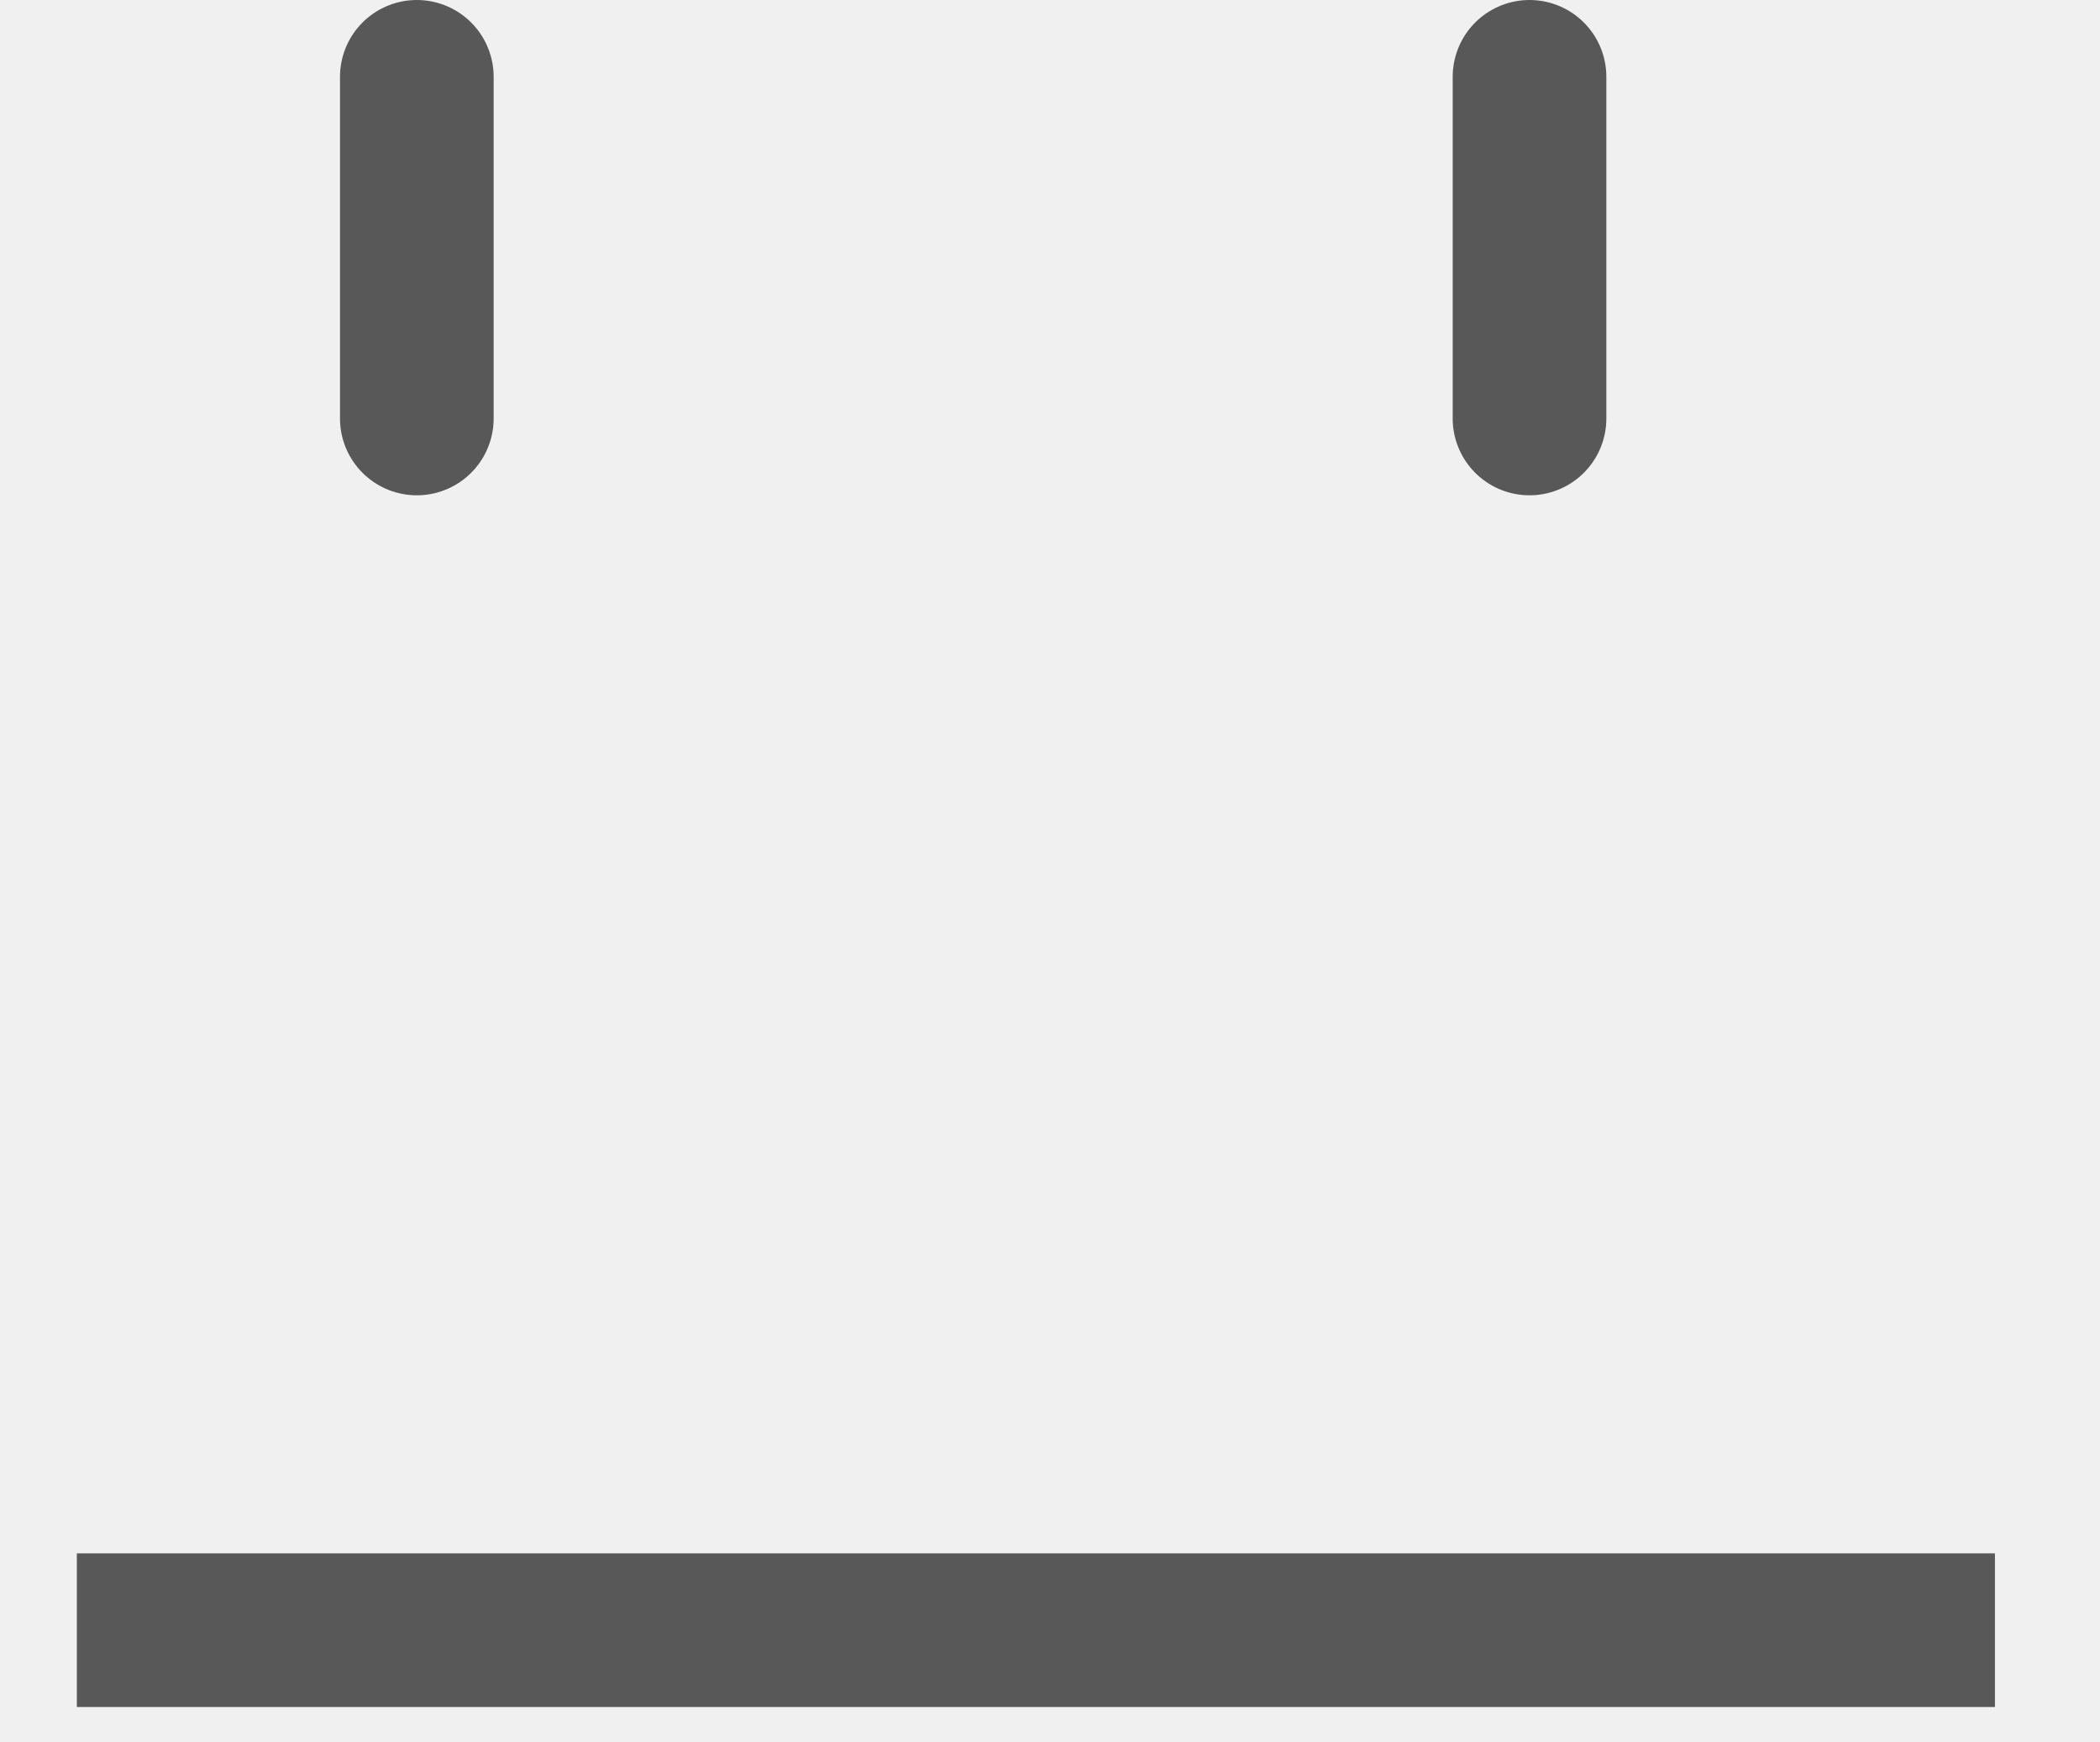
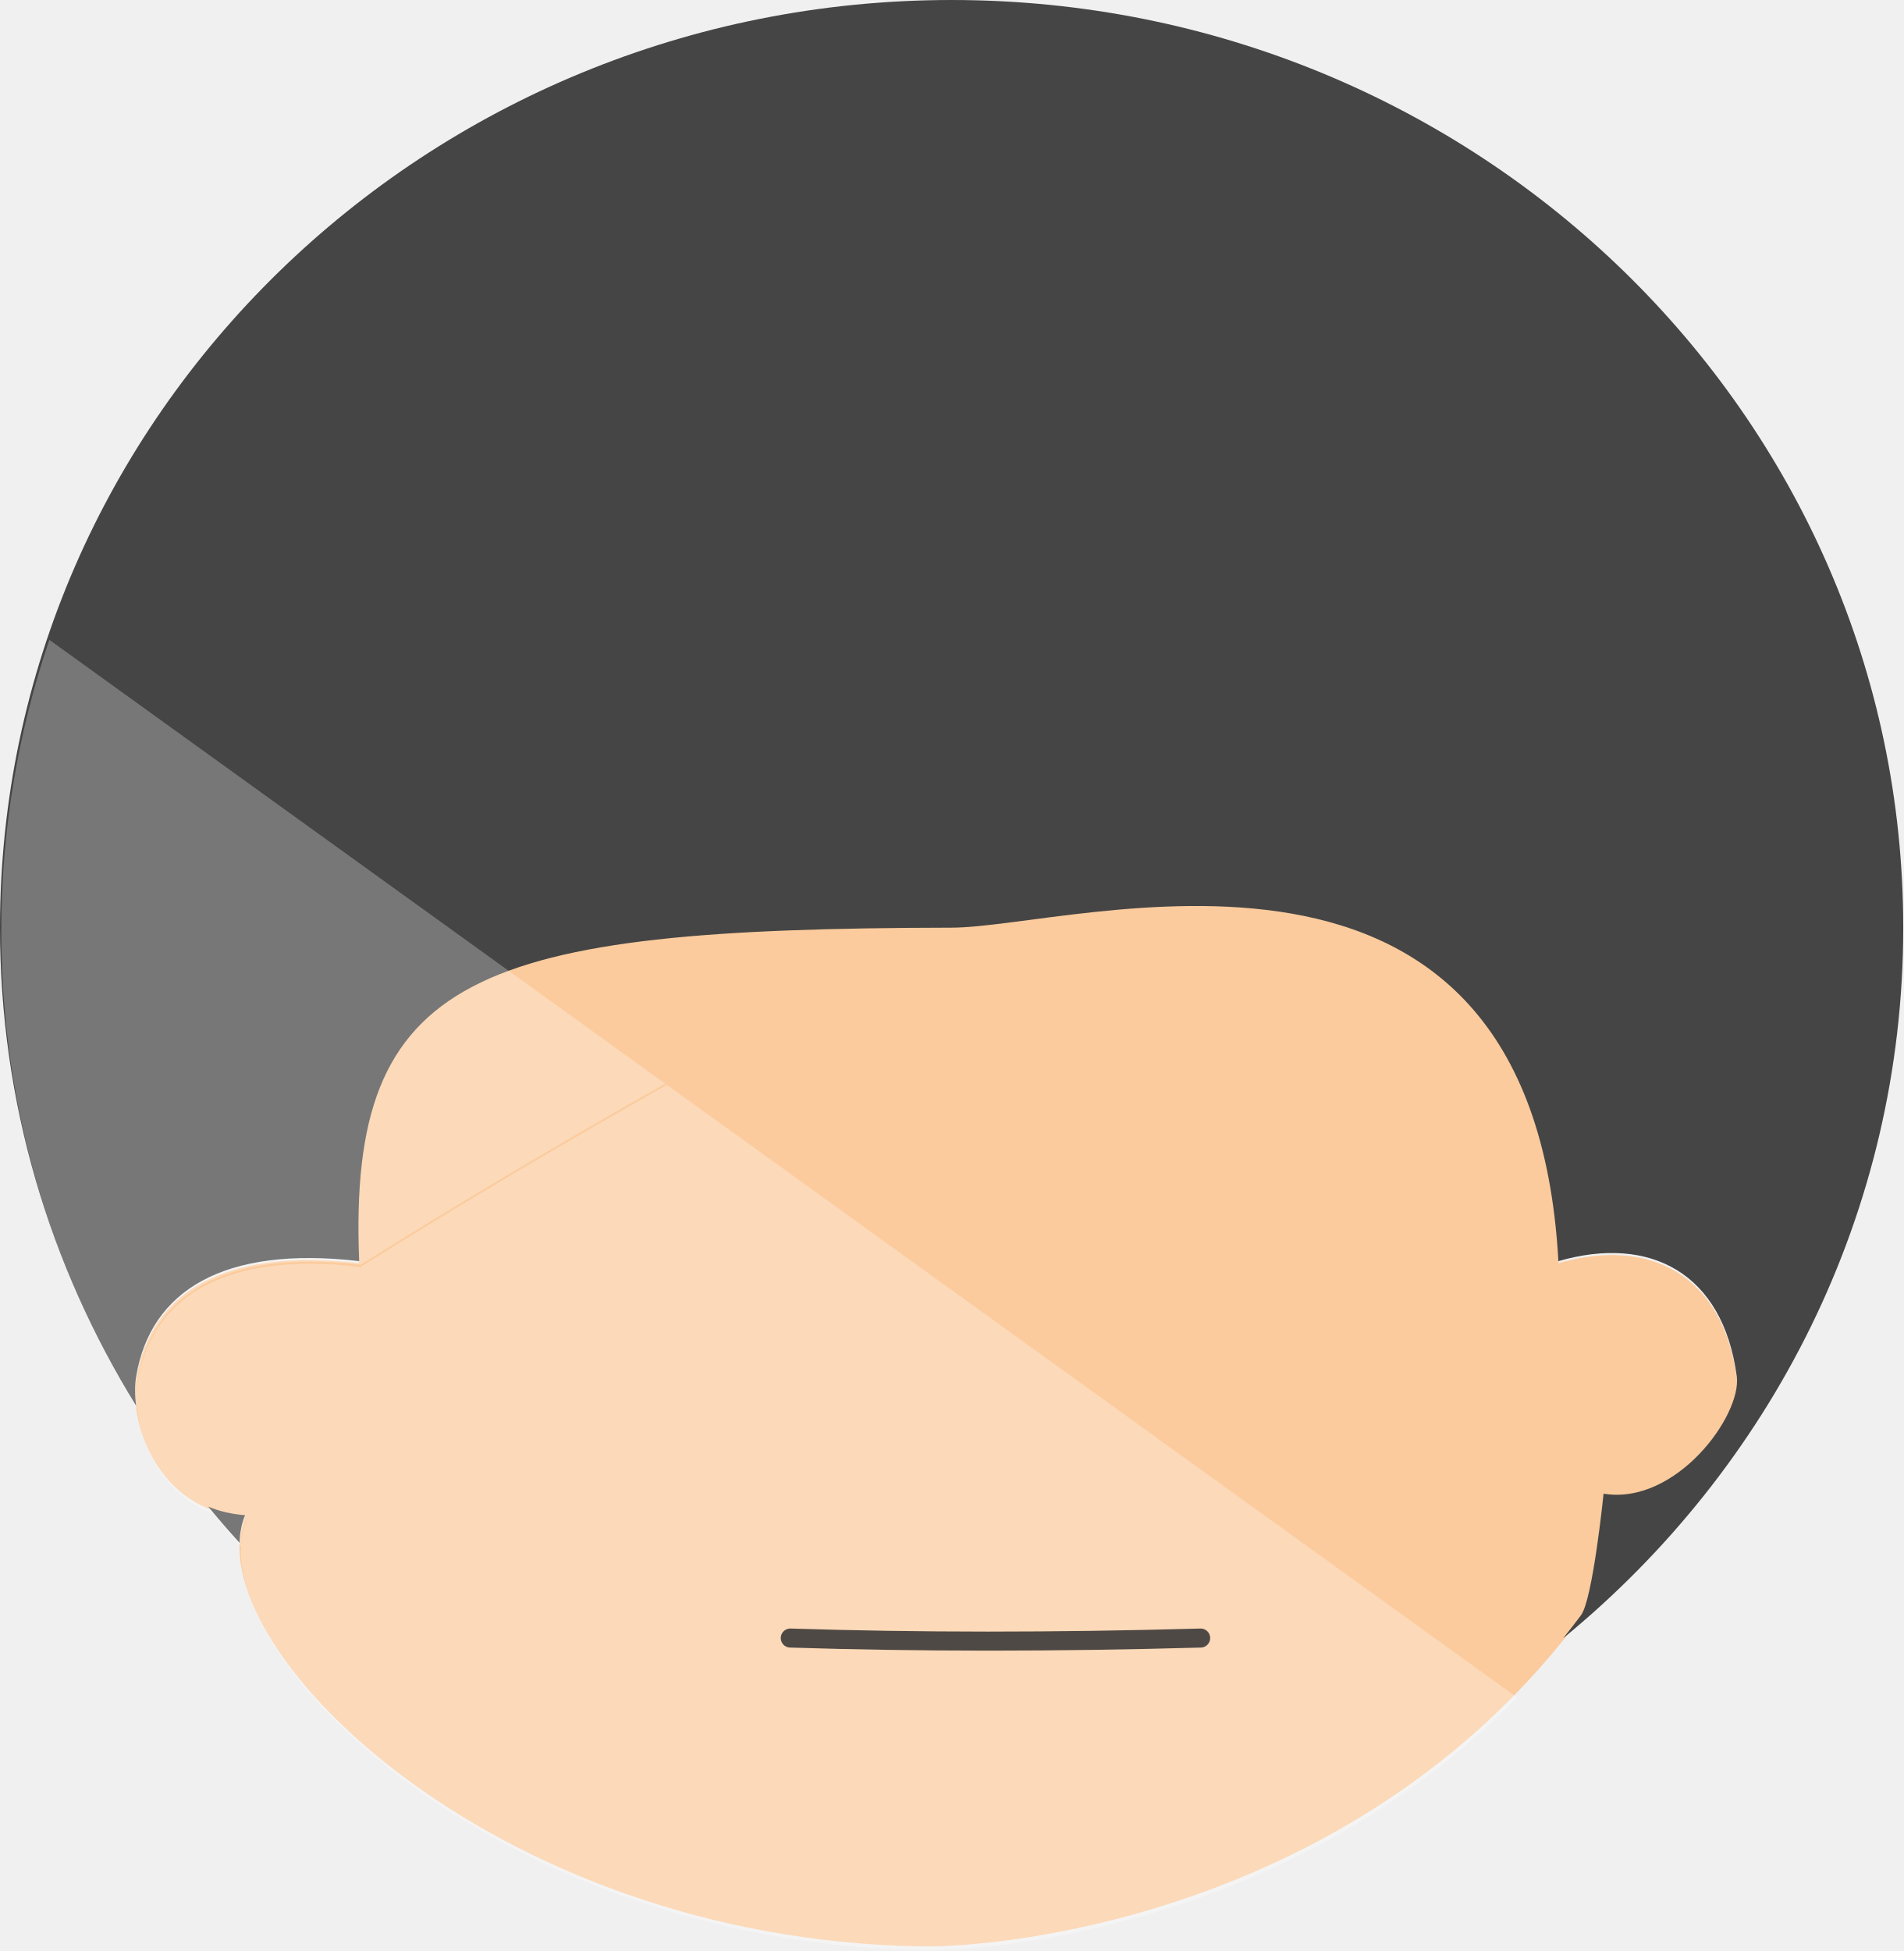
- <svg xmlns="http://www.w3.org/2000/svg" width="100%" height="100%" viewBox="0 0 41 34" version="1.1" xml:space="preserve" style="fill-rule:evenodd;clip-rule:evenodd;stroke-linejoin:bevel;stroke-miterlimit:1.5;">
+ <svg xmlns="http://www.w3.org/2000/svg" width="100%" height="100%" viewBox="0 0 200 205" version="1.1" xml:space="preserve" style="fill-rule:evenodd;clip-rule:evenodd;stroke-linecap:round;stroke-linejoin:bevel;stroke-miterlimit:1.5;">
  <g>
-     <path d="M1.5,31.83c12.483,0 24.966,0 37.449,0" style="fill:#92d5ce;stroke:#585858;stroke-width:3px;" />
-     <path d="M8.138,1.5c0,2.224 0,4.447 0,6.671" style="fill:#92d5ce;stroke:#585858;stroke-width:3px;stroke-linecap:round;" />
-     <path d="M29.862,1.5c0,2.224 0,4.447 0,6.671" style="fill:#92d5ce;stroke:#585858;stroke-width:3px;stroke-linecap:round;" />
+     <path d="M37.745,132.729c-15.347,-38.56 33.533,-52.352 69.119,-49.082c19.417,8.813 71.19,4.619 56.9,49.082c9.635,-2.791 17.304,1.251 18.743,12.102c0.546,4.112 -6.399,13.582 -13.996,12.331c0,0 -1.126,11.103 -2.371,12.771c-22.92,30.71 -59.705,34.749 -69.451,34.58c-45.591,-0.793 -76.184,-32.171 -70.933,-45.091c-9.214,-0.677 -12.217,-9.969 -11.441,-14.591c1.511,-9.003 9.198,-13.762 23.43,-12.102Z" style="fill:#fbcb9d;" />
+     <path d="M14.302,147.705c-9.078,-14.673 -14.302,-31.862 -14.302,-50.231c0,-53.797 44.808,-97.474 100,-97.474c55.192,0 100,43.677 100,97.474c0,29.958 -13.895,56.778 -35.74,74.664c0.635,-0.787 1.262,-1.594 1.878,-2.42c1.245,-1.668 2.371,-12.771 2.371,-12.771c7.596,1.251 14.542,-8.219 13.996,-12.332c-1.439,-10.85 -9.108,-14.892 -18.743,-12.101c-2.796,-50.635 -50.691,-35.062 -63.762,-35.04c-50.047,0.086 -63.482,4.768 -62.257,35.04c-14.232,-1.66 -21.92,3.099 -23.43,12.101c-0.15,0.889 -0.159,1.951 -0.011,3.09Zm7.586,10.607c1.144,0.474 2.43,0.789 3.866,0.895c-0.36,0.886 -0.552,1.859 -0.581,2.904c-1.127,-1.238 -2.222,-2.505 -3.285,-3.799Z" style="fill:#454545;" />
+     <path d="M83.046,172.117c13.323,0.424 27.674,0.433 43.124,0" style="fill:none;stroke:#0d0600;stroke-width:2px;" />
+     <path d="M5.183,67.228l64.728,46.638c-10.948,6.191 -21.65,12.523 -32.031,19.036c-14.233,-1.659 -21.92,3.099 -23.431,12.102c-0.087,0.522 -0.127,1.104 -0.114,1.727c-0.001,-0.542 0.039,-1.05 0.116,-1.512c1.511,-9.002 9.199,-13.761 23.431,-12.101c10.433,-6.547 21.191,-12.91 32.198,-19.131l89.338,64.369c-22.793,23.404 -53.771,26.698 -62.592,26.545c-45.591,-0.793 -76.185,-32.17 -70.933,-45.091l-0.083,-0.007c-0.309,0.83 -0.474,1.733 -0.501,2.697c-1.034,-1.137 -2.041,-2.297 -3.02,-3.48c-5.071,-1.956 -7.445,-6.997 -7.88,-10.974c-9.06,-14.662 -14.272,-31.834 -14.272,-50.183c0,-10.7 1.772,-21 5.046,-30.635Z" style="fill:#fff;fill-opacity:0.271;" />
  </g>
</svg>
